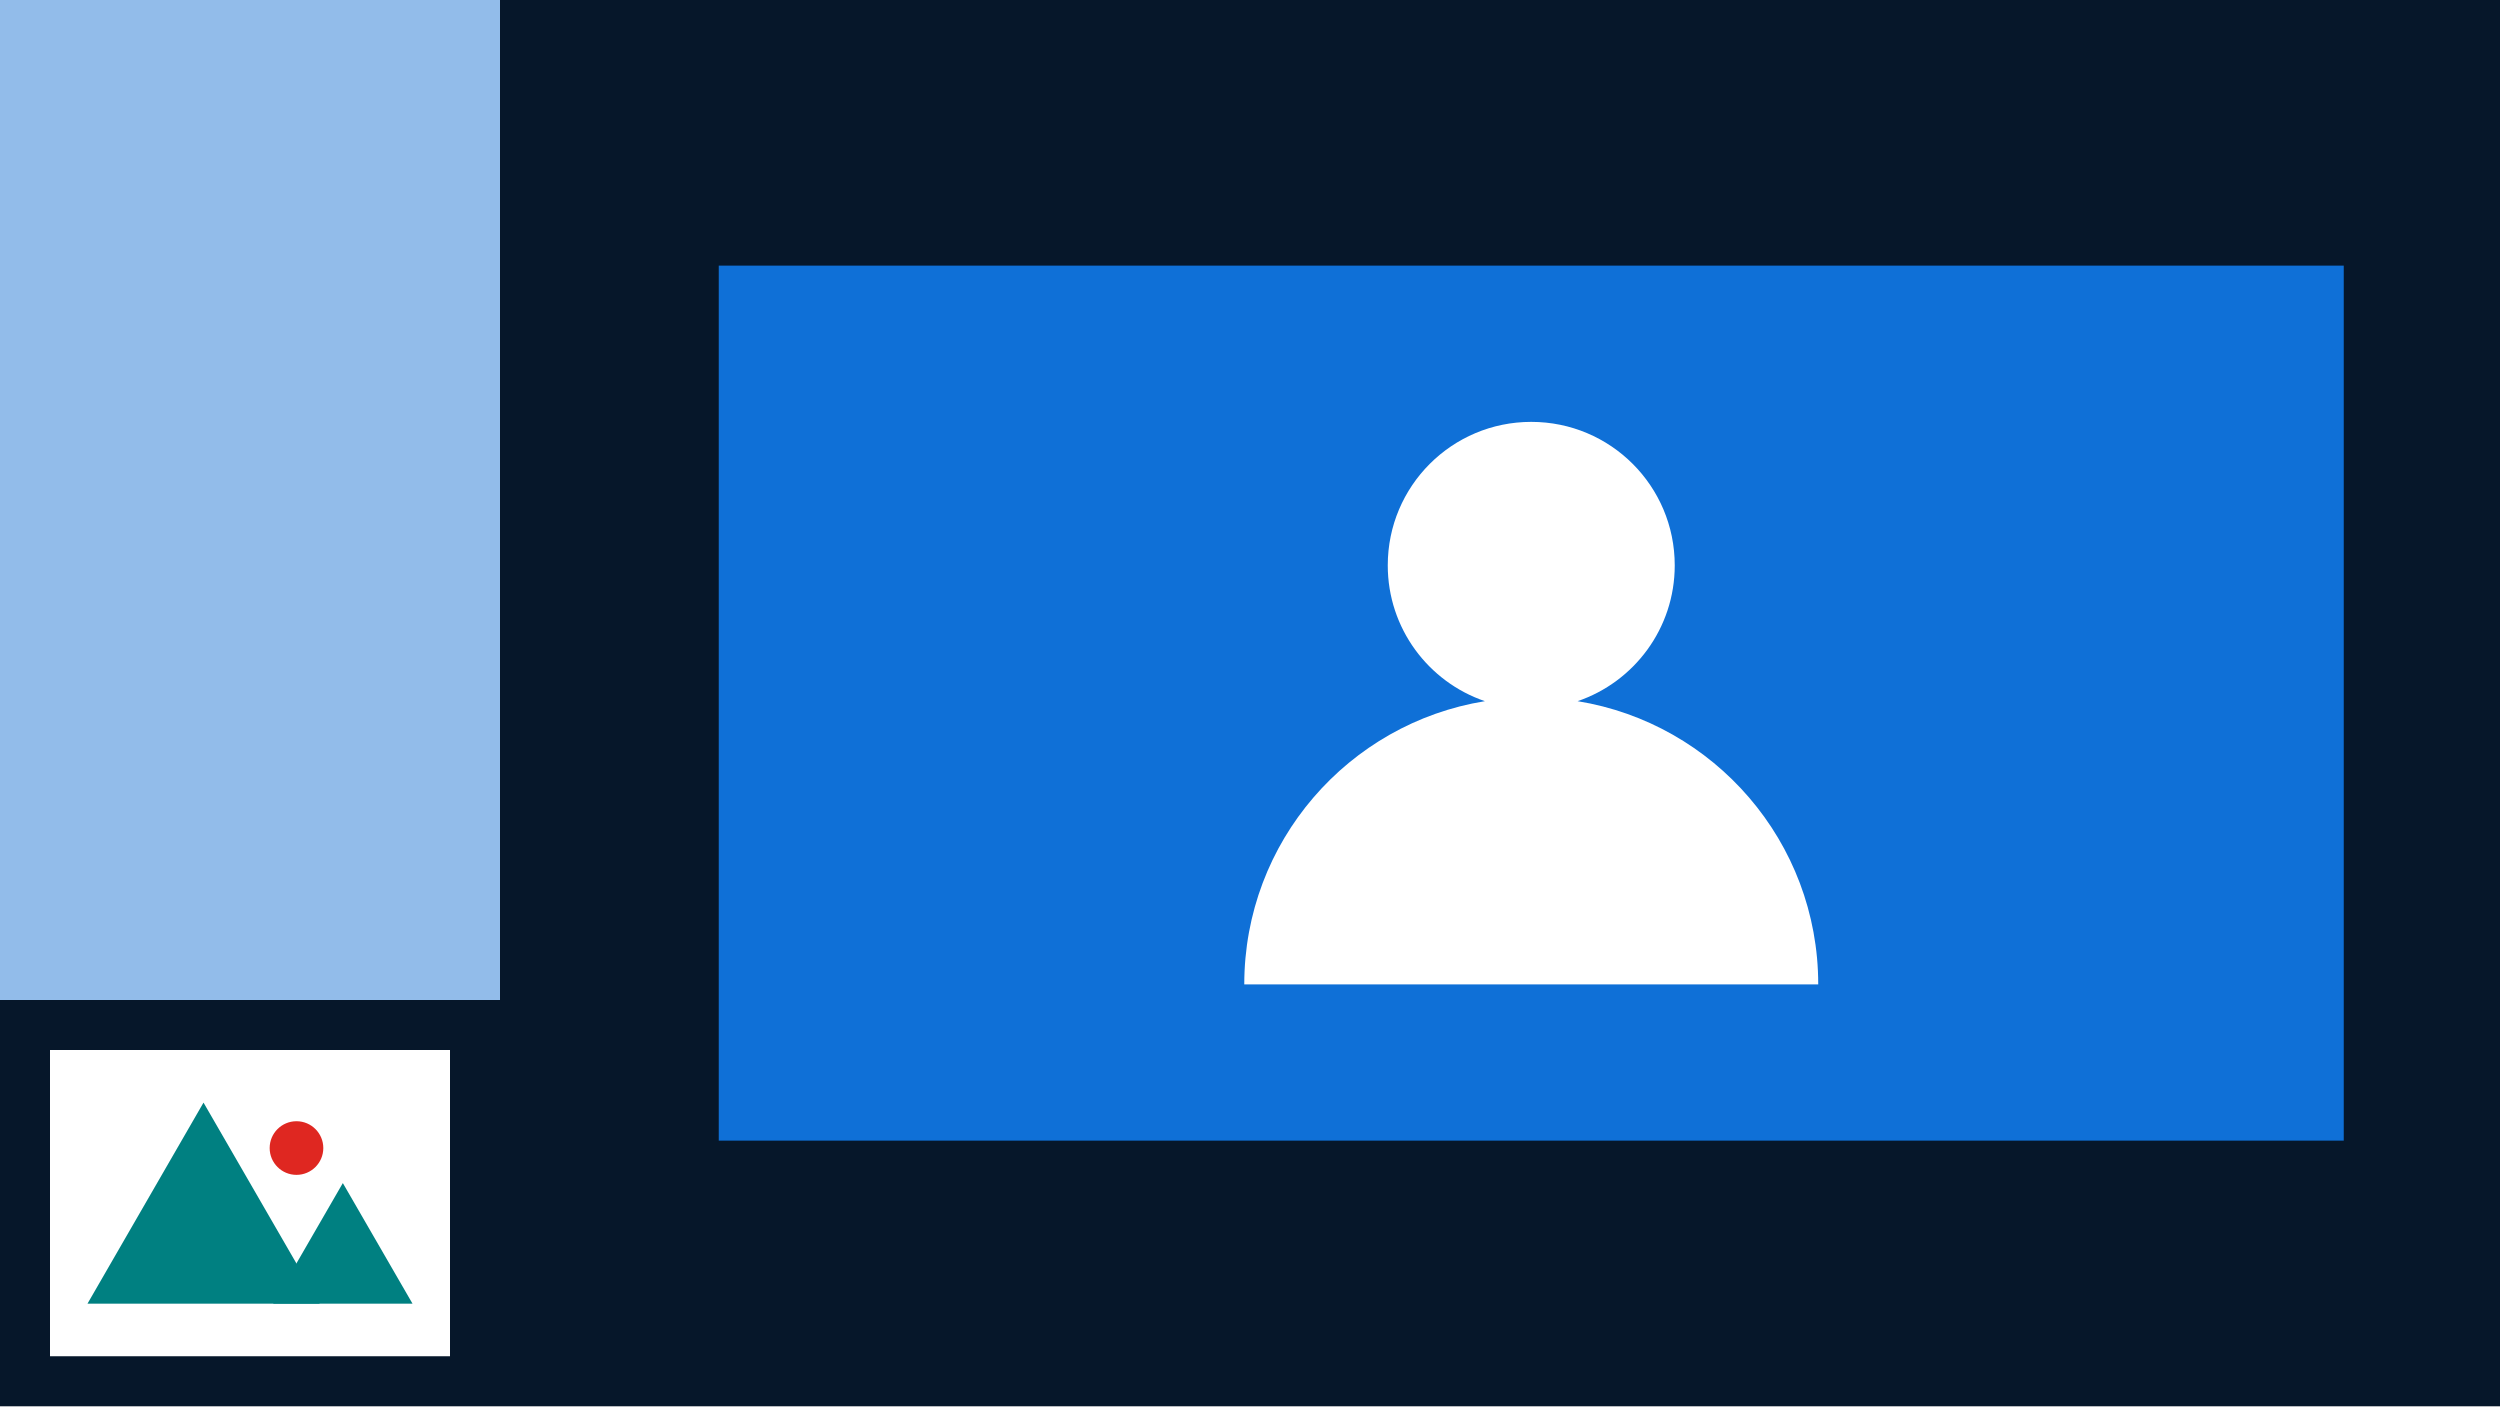
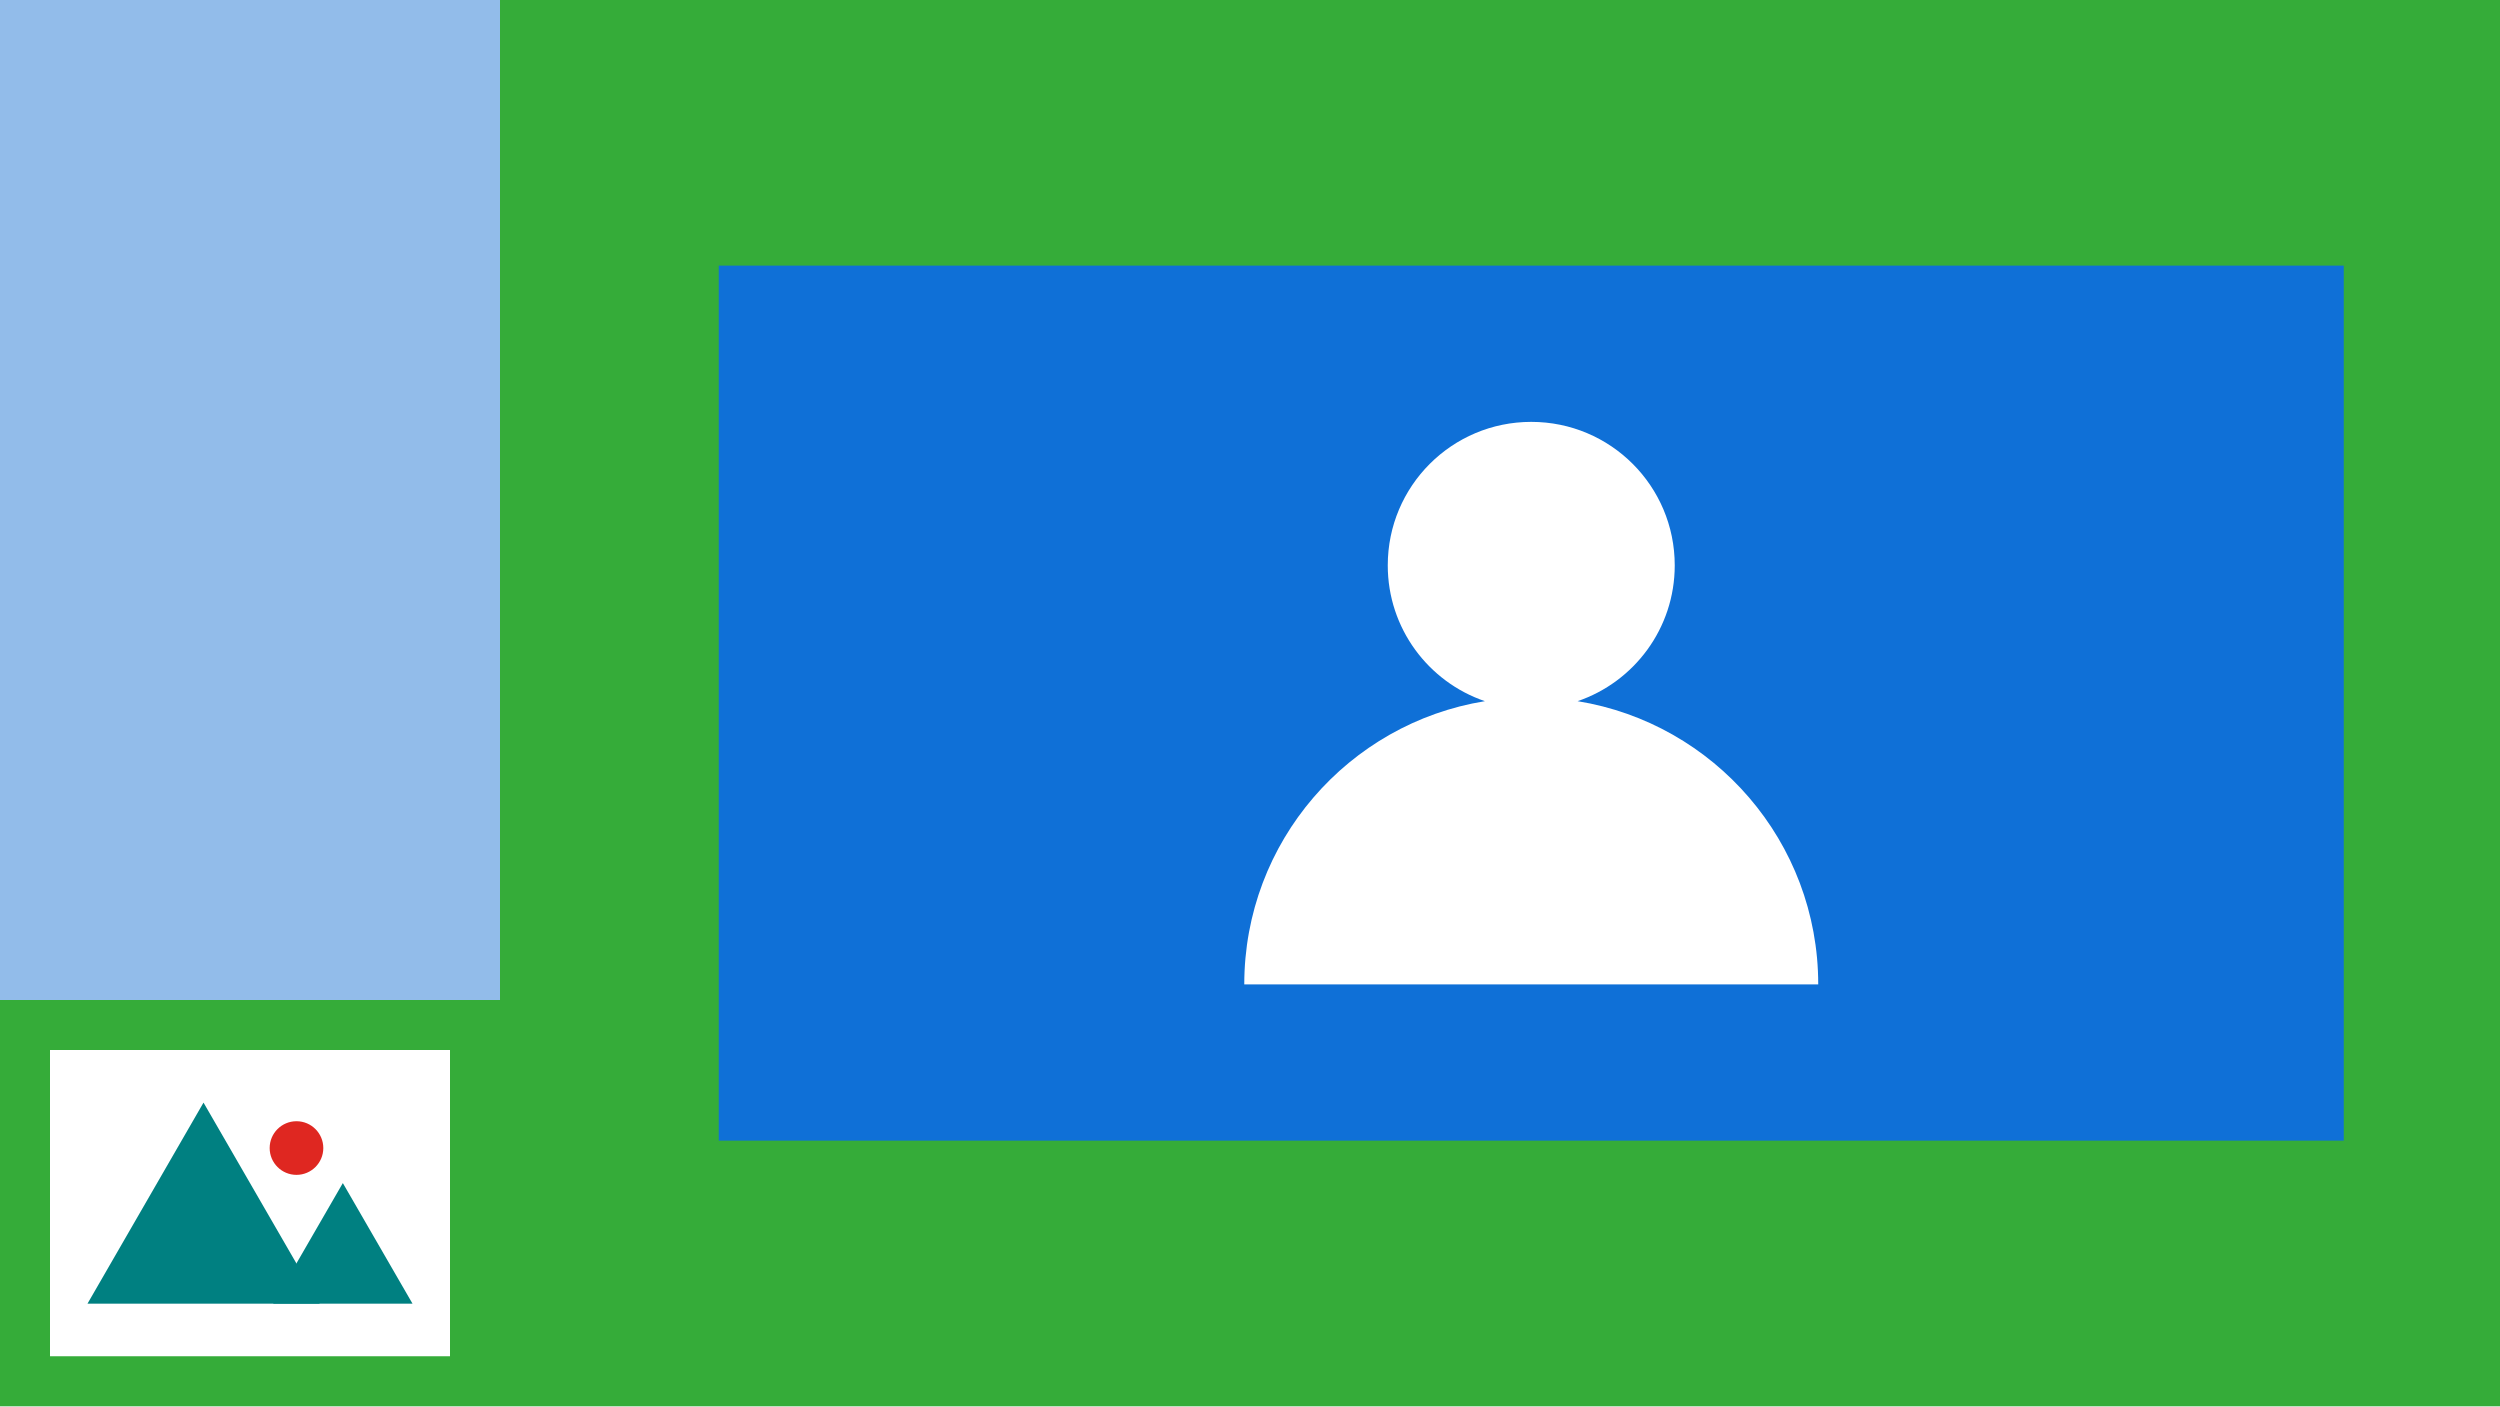
<svg xmlns="http://www.w3.org/2000/svg" version="1.1" id="Camada_1" x="0px" y="0px" viewBox="0 0 192 108" enable-background="new 0 0 192 108" xml:space="preserve">
  <g>
    <g>
-       <rect fill="#06172A" width="192" height="108" />
+       <rect fill="#35ac39" width="192" height="108" />
    </g>
    <g>
      <rect fill="#92BCEA" width="38.4" height="76.8" />
    </g>
    <g>
      <g>
        <g>
          <rect x="55.2" y="20.4" fill="#0F70D7" width="124.8" height="67.2" />
        </g>
      </g>
      <path fill="#FFFFFF" d="M121.16,53.85c4.34-1.48,7.46-5.59,7.46-10.43c0-6.09-4.93-11.02-11.02-11.02s-11.02,4.93-11.02,11.02    c0,4.84,3.12,8.95,7.46,10.43c-10.48,1.7-18.48,10.79-18.48,21.75h44.08C139.64,64.64,131.64,55.55,121.16,53.85z" />
    </g>
    <g>
      <rect x="3.84" y="80.64" fill="#FFFFFF" width="30.72" height="23.52" />
      <g>
        <polygon fill="#008081" points="15.63,84.68 24.55,100.12 6.72,100.12    " />
        <polygon fill="#008081" points="26.33,90.86 31.68,100.12 20.98,100.12    " />
        <circle fill="#DF2721" cx="22.77" cy="88.17" r="2.06" />
      </g>
    </g>
  </g>
</svg>
